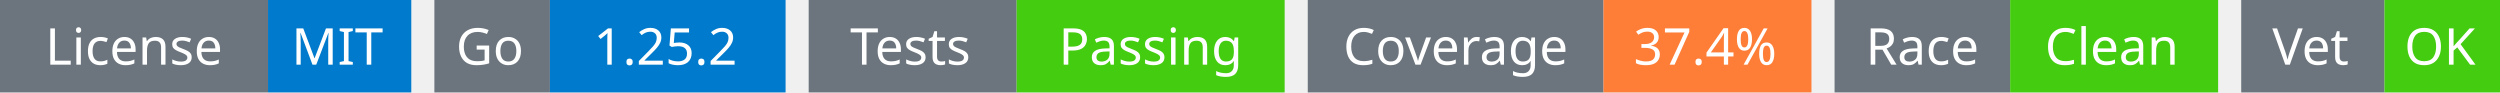
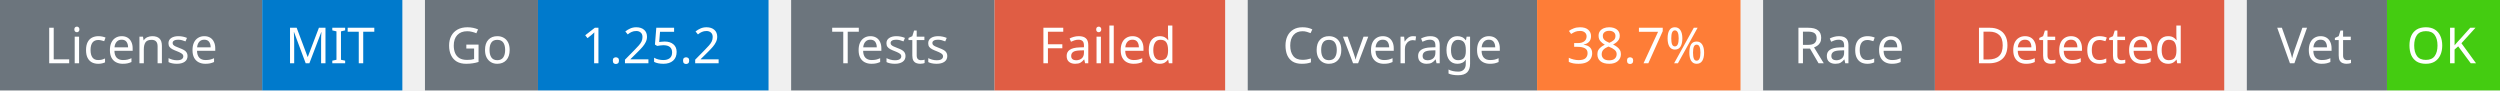
- <svg xmlns="http://www.w3.org/2000/svg" width="541" height="20" viewBox="0 0 541 20">
+ <svg xmlns="http://www.w3.org/2000/svg" width="553" height="20" viewBox="0 0 553 20">
  <g transform="translate(0, 0)">
    <rect x="0" y="0" width="58" height="20" fill="#6c757d" />
    <rect x="58" y="0" width="31" height="20" fill="#007acc" />
    <text x="29" y="14" text-anchor="middle" font-family="sans-serif" font-size="11" fill="white">License</text>
    <text x="73" y="14" text-anchor="middle" font-family="sans-serif" font-size="11" fill="white">MIT</text>
  </g>
  <g transform="translate(94, 0)">
    <rect x="0" y="0" width="25" height="20" fill="#6c757d" />
    <rect x="25" y="0" width="51" height="20" fill="#007acc" />
    <text x="12" y="14" text-anchor="middle" font-family="sans-serif" font-size="11" fill="white">Go</text>
    <text x="50" y="14" text-anchor="middle" font-family="sans-serif" font-size="11" fill="white">1.25.2</text>
  </g>
  <g transform="translate(175, 0)">
    <rect x="0" y="0" width="45" height="20" fill="#6c757d" />
-     <rect x="45" y="0" width="58" height="20" fill="#4c1" />
+     <rect x="45" y="0" width="51" height="20" fill="#e05d44" />
    <text x="22" y="14" text-anchor="middle" font-family="sans-serif" font-size="11" fill="white">Tests</text>
-     <text x="74" y="14" text-anchor="middle" font-family="sans-serif" font-size="11" fill="white">Passing</text>
+     <text x="70" y="14" text-anchor="middle" font-family="sans-serif" font-size="11" fill="white">Failed</text>
  </g>
-   <g transform="translate(283, 0)">
+   <g transform="translate(276, 0)">
    <rect x="0" y="0" width="64" height="20" fill="#6c757d" />
    <rect x="64" y="0" width="45" height="20" fill="#fe7d37" />
    <text x="32" y="14" text-anchor="middle" font-family="sans-serif" font-size="11" fill="white">Coverage</text>
-     <text x="86" y="14" text-anchor="middle" font-family="sans-serif" font-size="11" fill="white">37.4%</text>
+     <text x="86" y="14" text-anchor="middle" font-family="sans-serif" font-size="11" fill="white">38.7%</text>
  </g>
-   <g transform="translate(397, 0)">
+   <g transform="translate(390, 0)">
    <rect x="0" y="0" width="38" height="20" fill="#6c757d" />
-     <rect x="38" y="0" width="45" height="20" fill="#4c1" />
+     <rect x="38" y="0" width="64" height="20" fill="#e05d44" />
    <text x="19" y="14" text-anchor="middle" font-family="sans-serif" font-size="11" fill="white">Race</text>
-     <text x="60" y="14" text-anchor="middle" font-family="sans-serif" font-size="11" fill="white">Clean</text>
+     <text x="70" y="14" text-anchor="middle" font-family="sans-serif" font-size="11" fill="white">Detected</text>
  </g>
-   <g transform="translate(485, 0)">
+   <g transform="translate(497, 0)">
    <rect x="0" y="0" width="31" height="20" fill="#6c757d" />
    <rect x="31" y="0" width="25" height="20" fill="#4c1" />
    <text x="15" y="14" text-anchor="middle" font-family="sans-serif" font-size="11" fill="white">Vet</text>
    <text x="43" y="14" text-anchor="middle" font-family="sans-serif" font-size="11" fill="white">OK</text>
  </g>
</svg>
